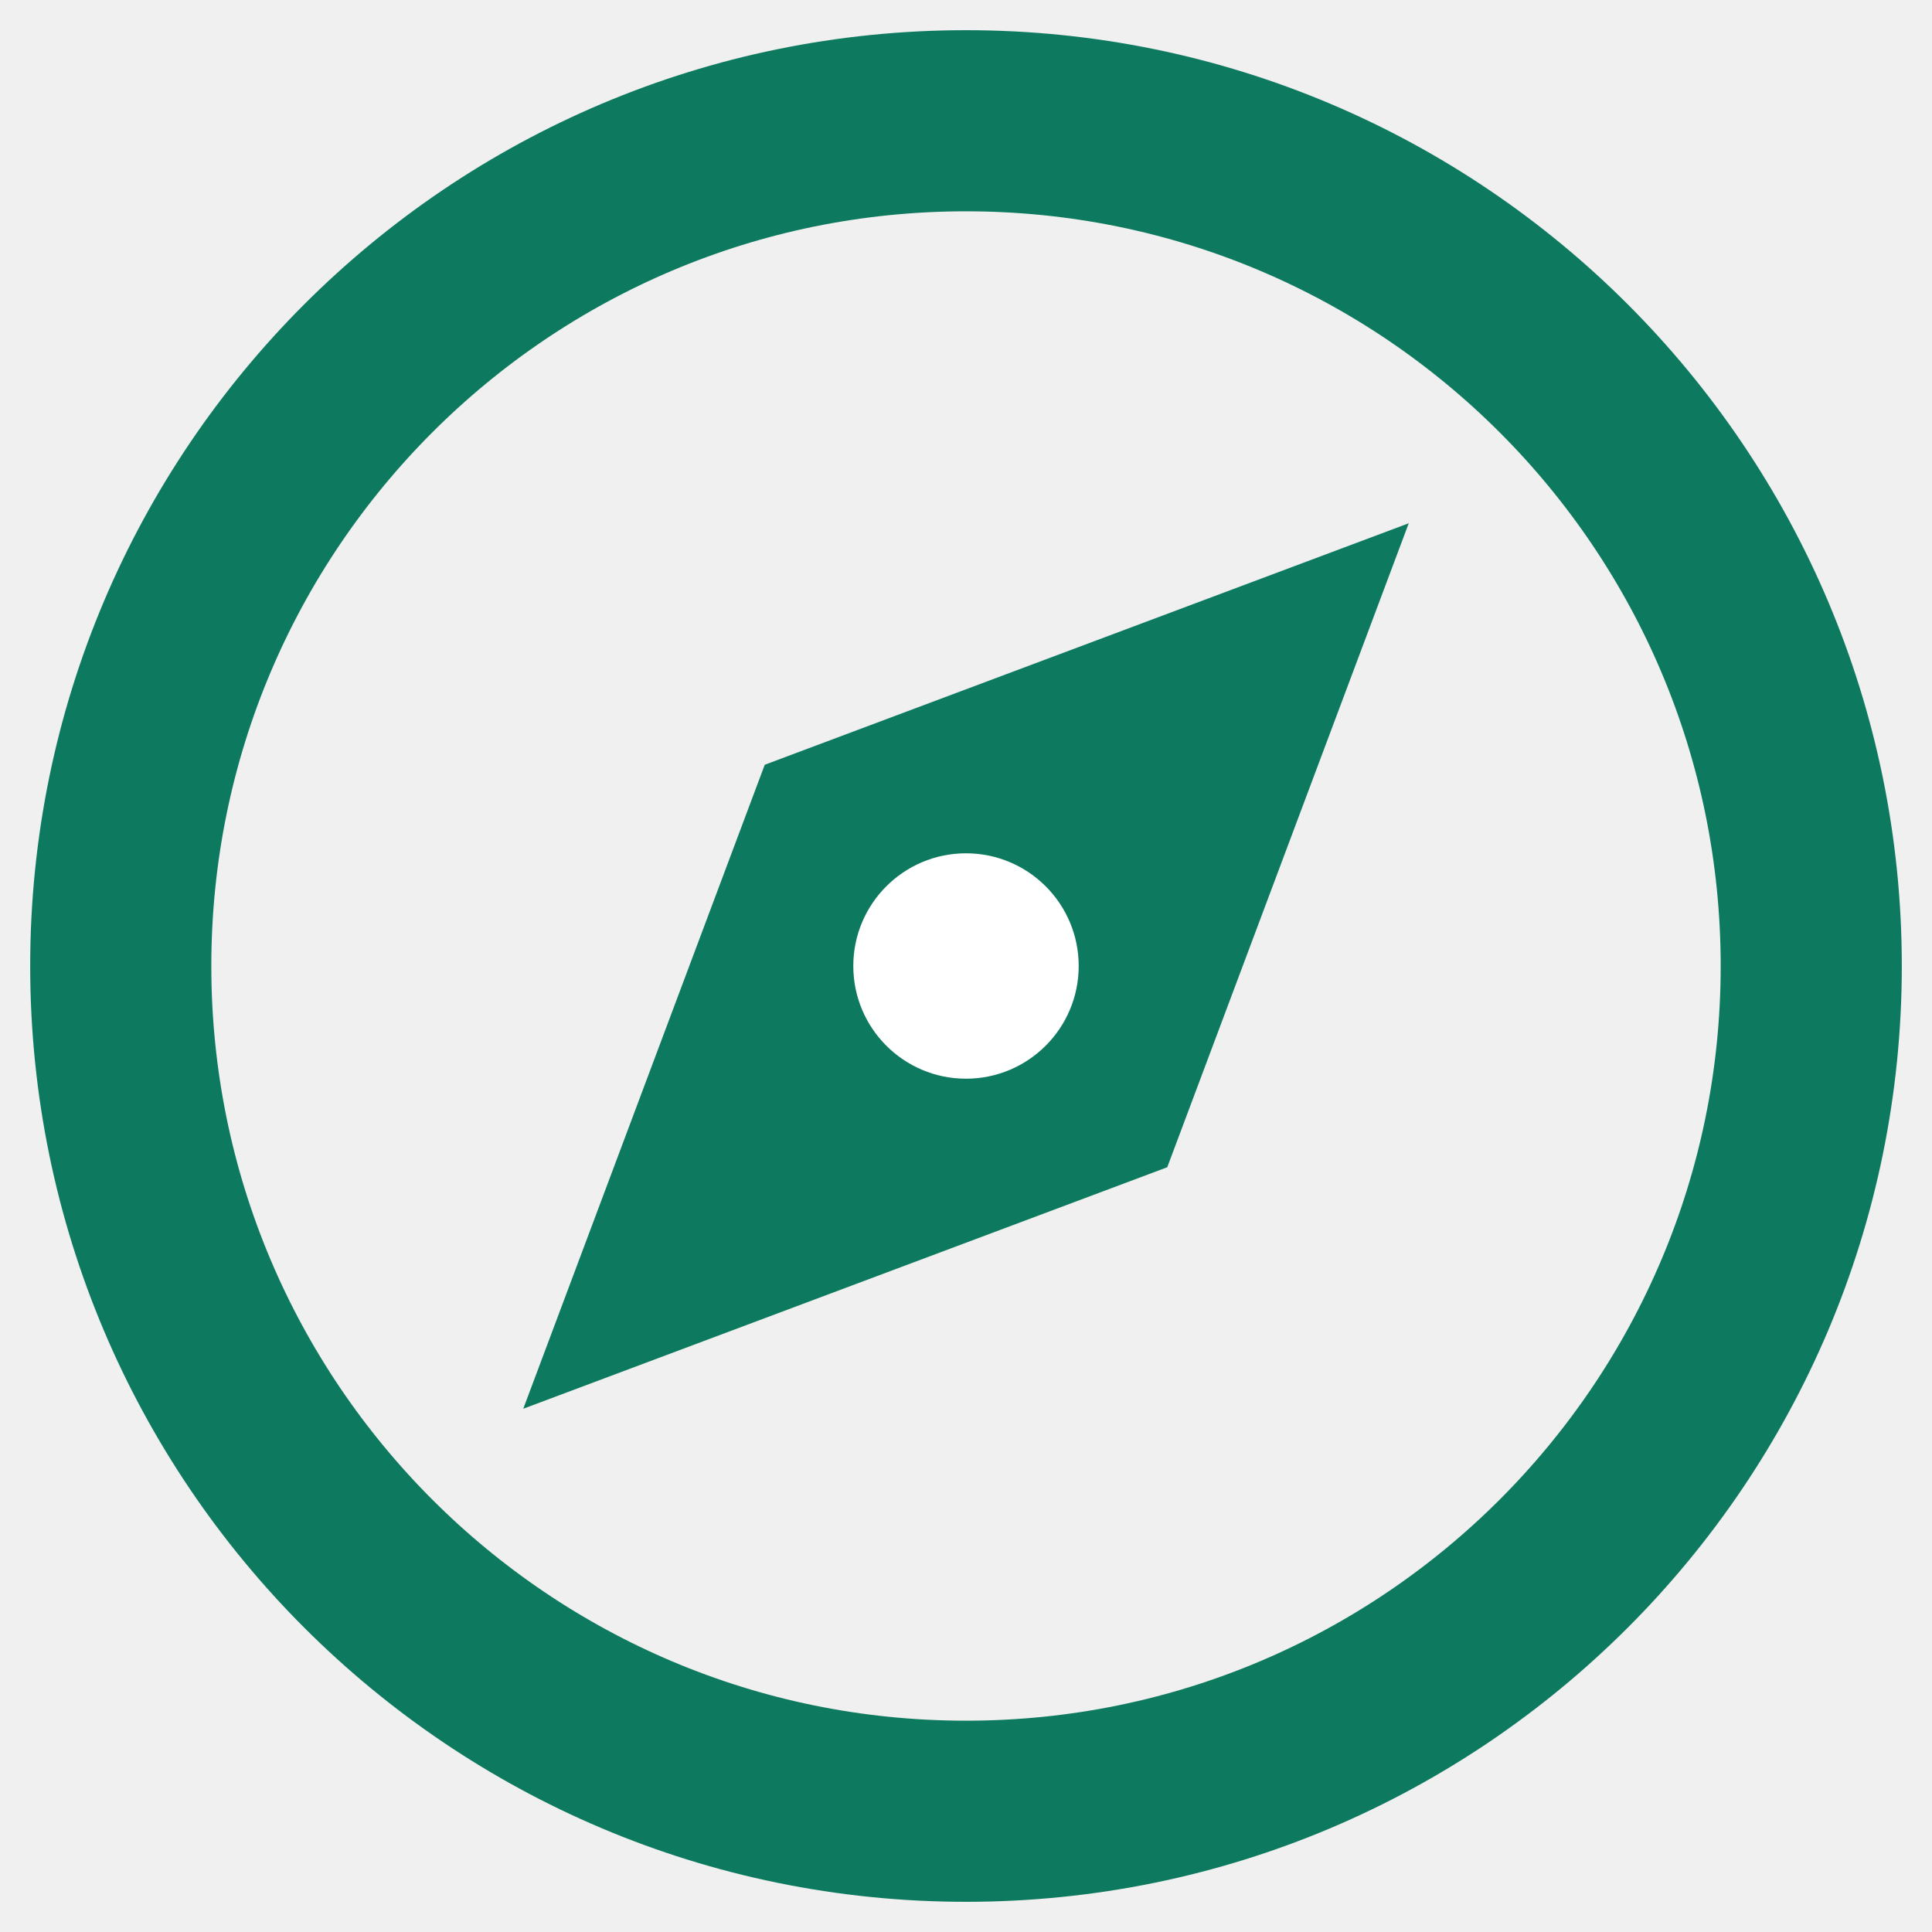
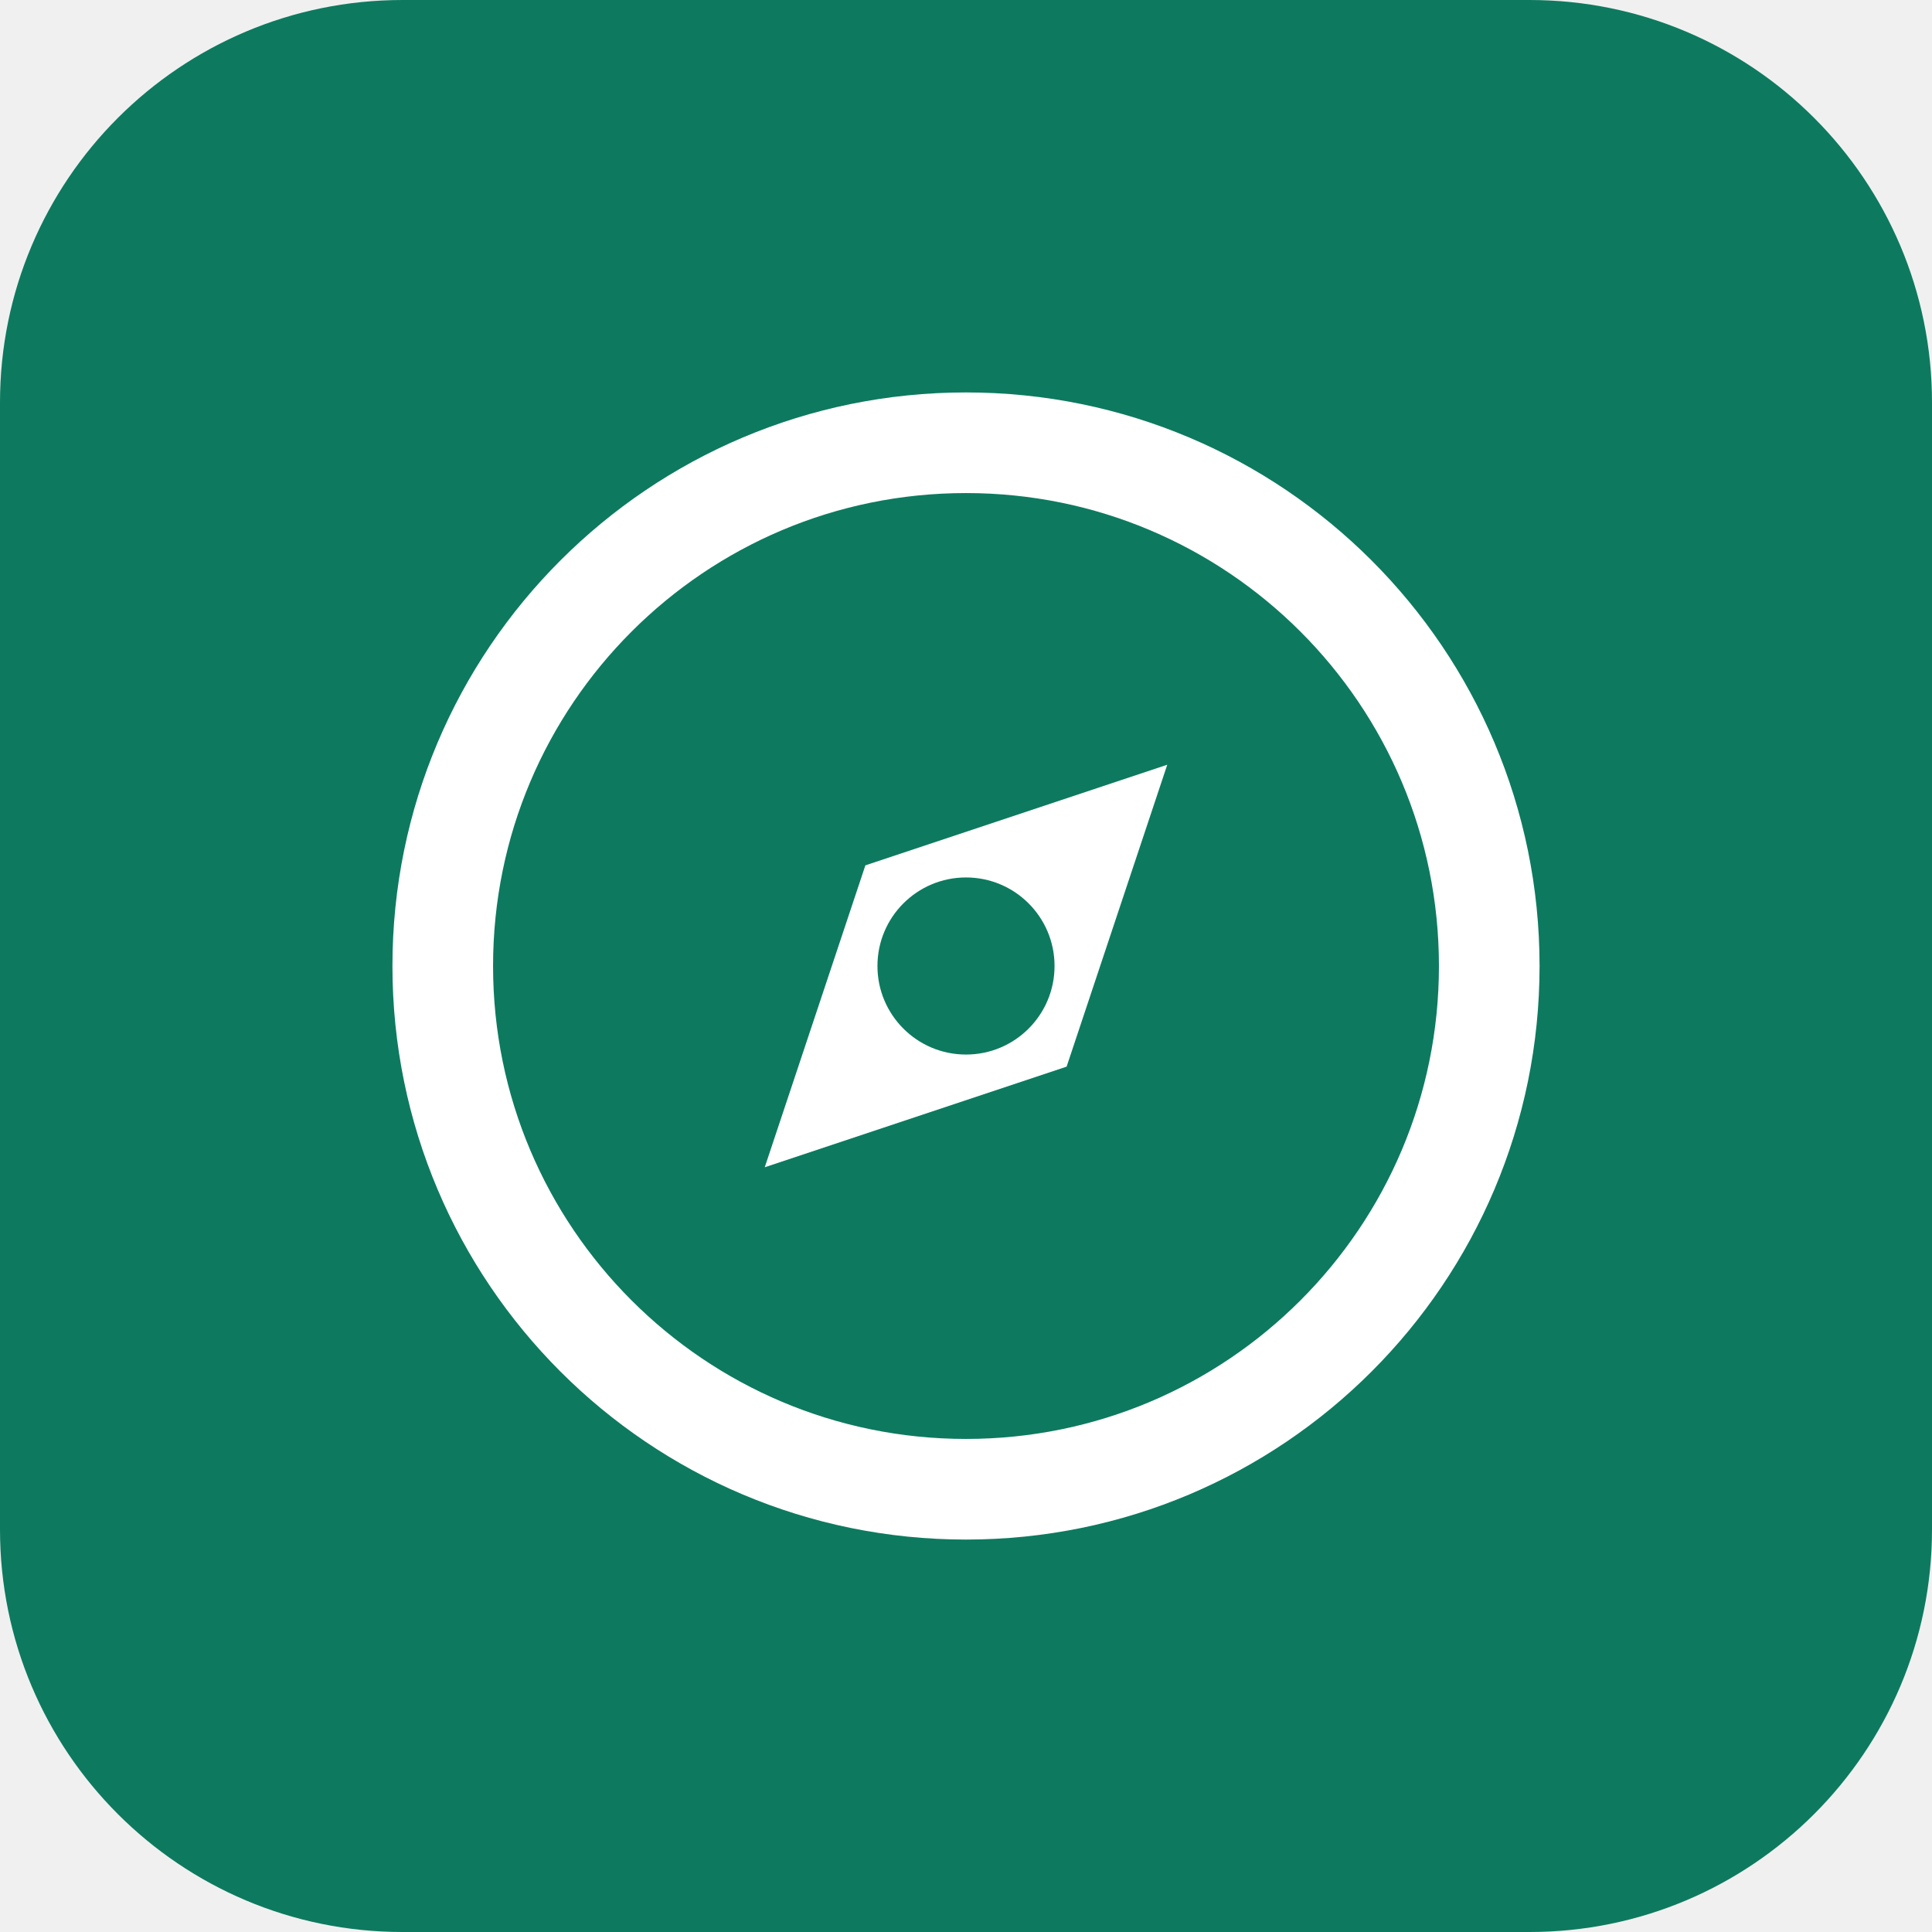
<svg xmlns="http://www.w3.org/2000/svg" viewBox="0 0 48 48">
-   <circle cx="24" cy="24" r="21" fill="none" stroke="#0d7a5f" stroke-width="4.5" />
-   <path d="M13 35 L19 19 L35 13 L29 29 Z" fill="#0d7a5f" />
-   <circle cx="24" cy="24" r="2.8" fill="#fff" />
+   <rect width="48" height="48" rx="10" fill="#0d7a5f" />
+   <circle cx="24" cy="24" r="13" fill="none" stroke="#fff" stroke-width="2.5" />
+   <path d="M19 29 L21.5 21.5 L29 19 L26.5 26.5 Z" fill="#fff" />
+   <circle cx="24" cy="24" r="2.2" fill="#0d7a5f" />
</svg>
